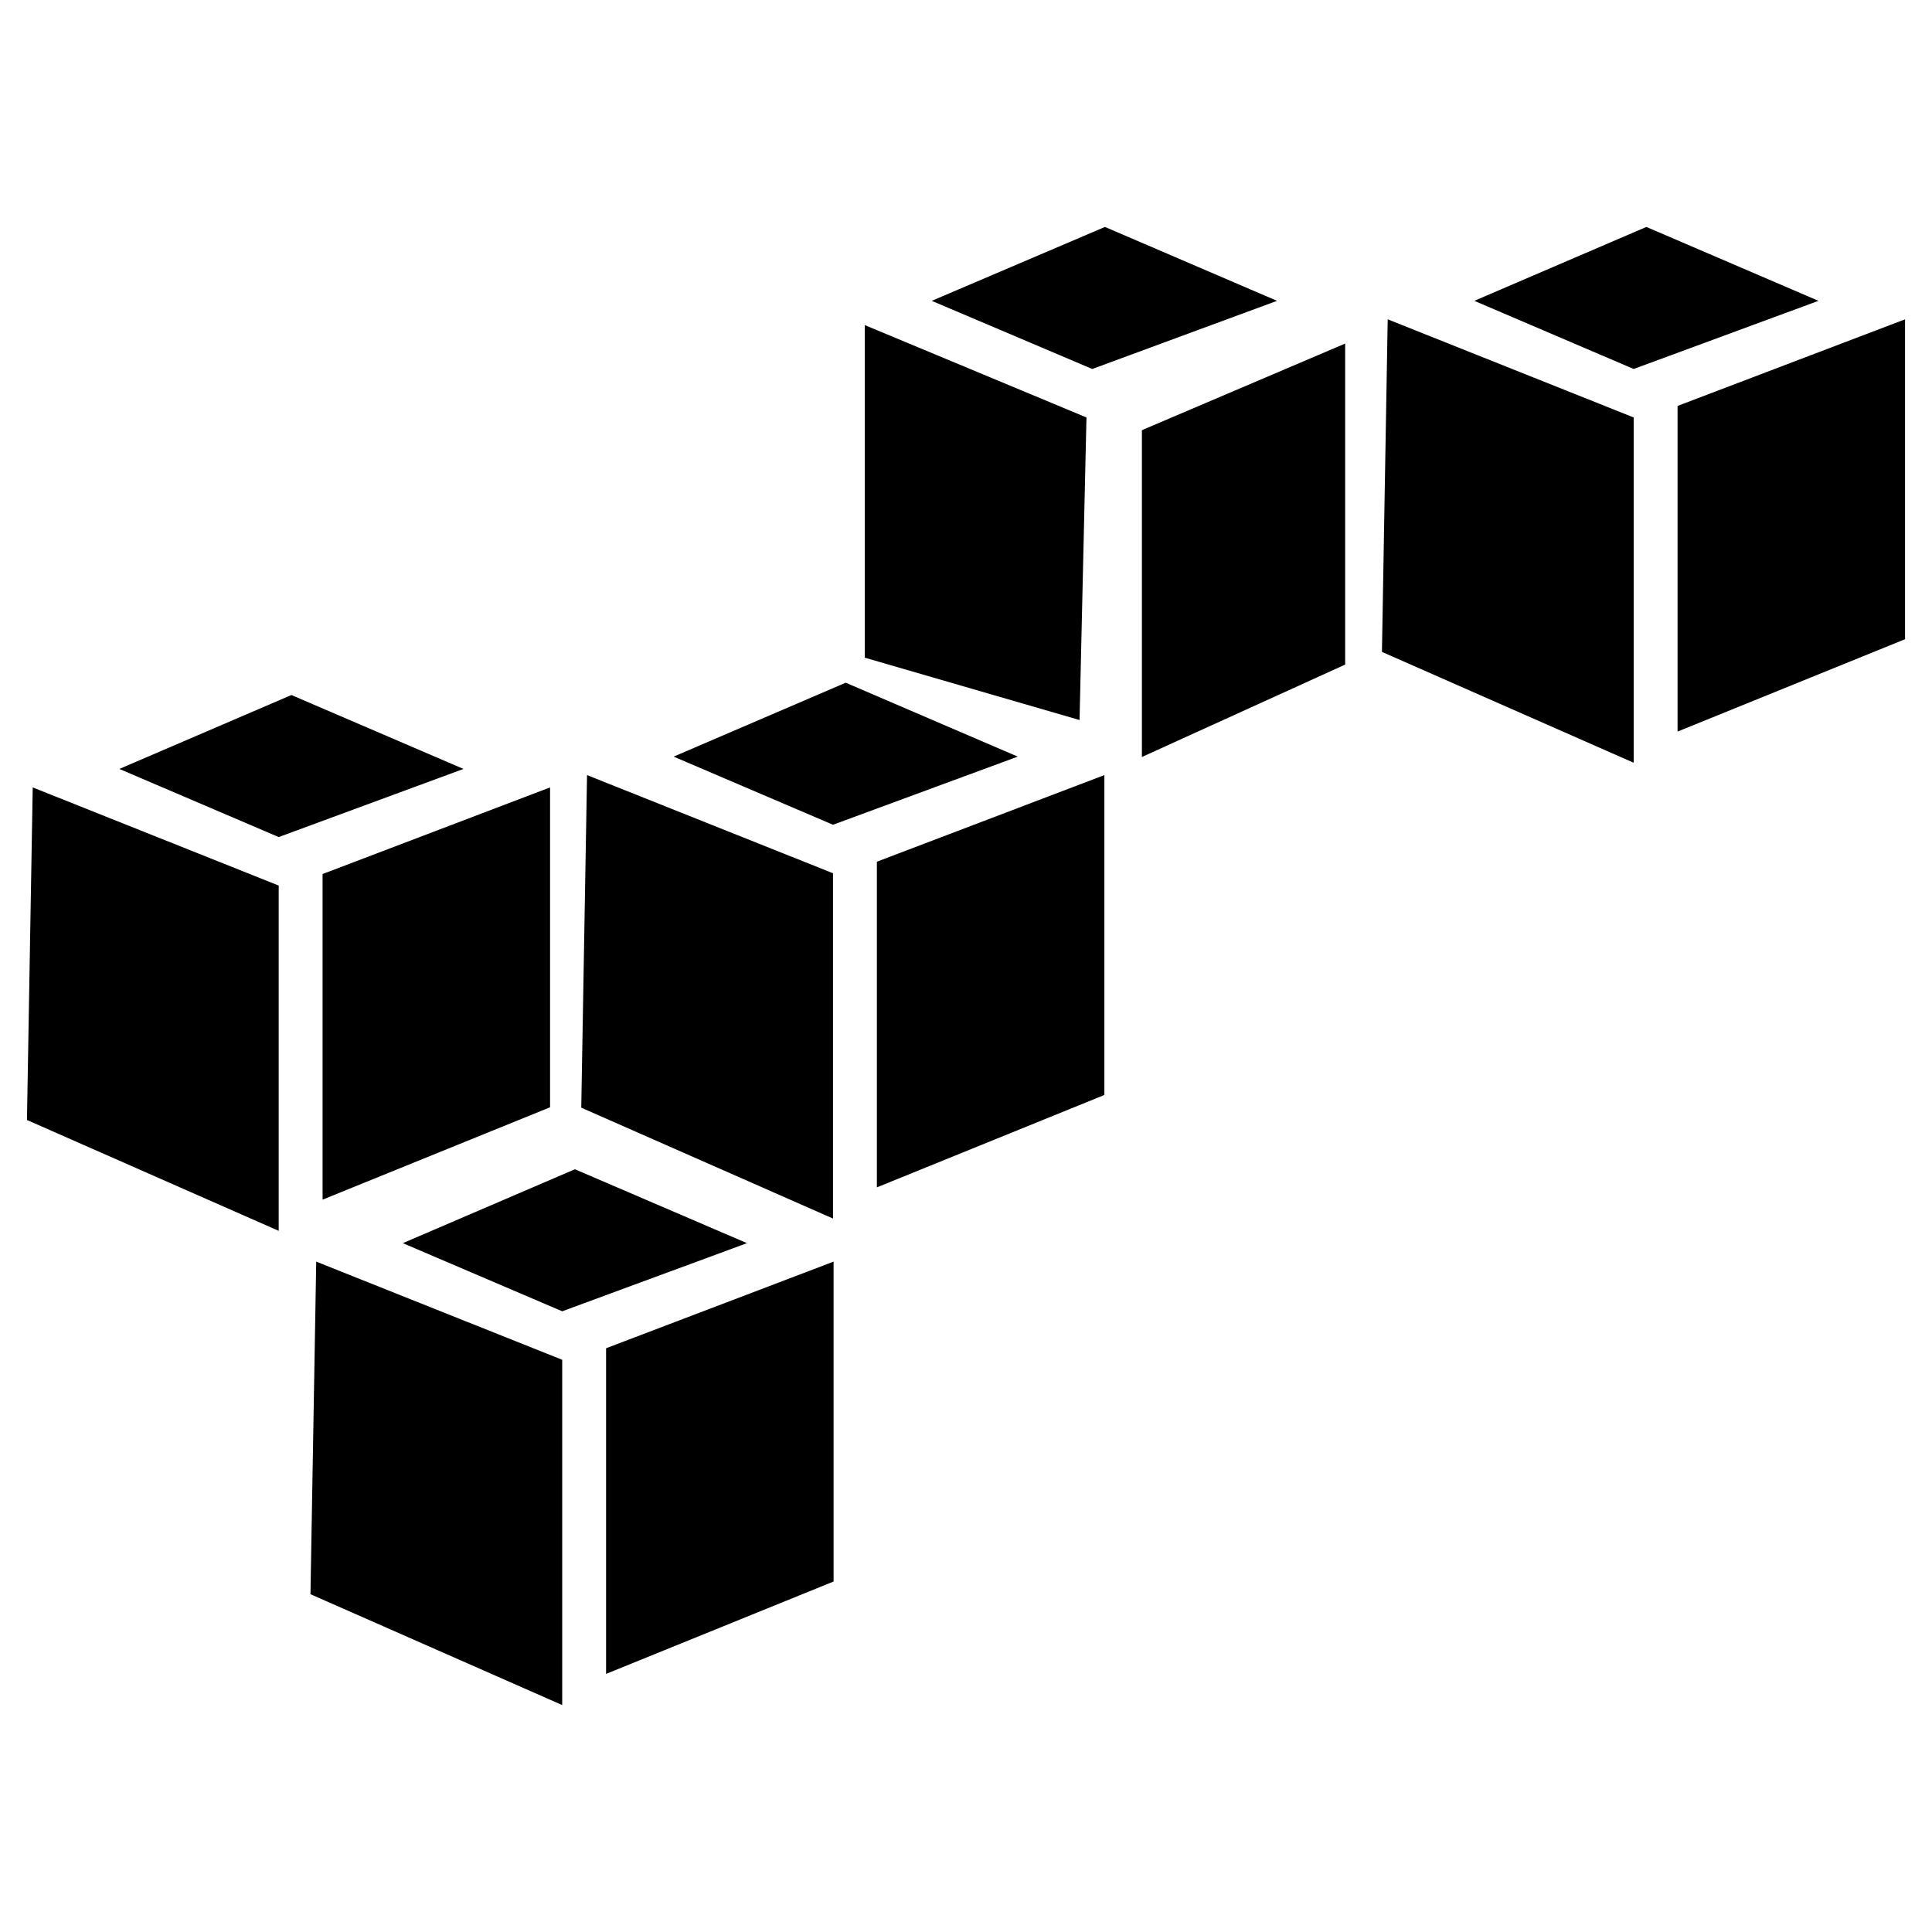
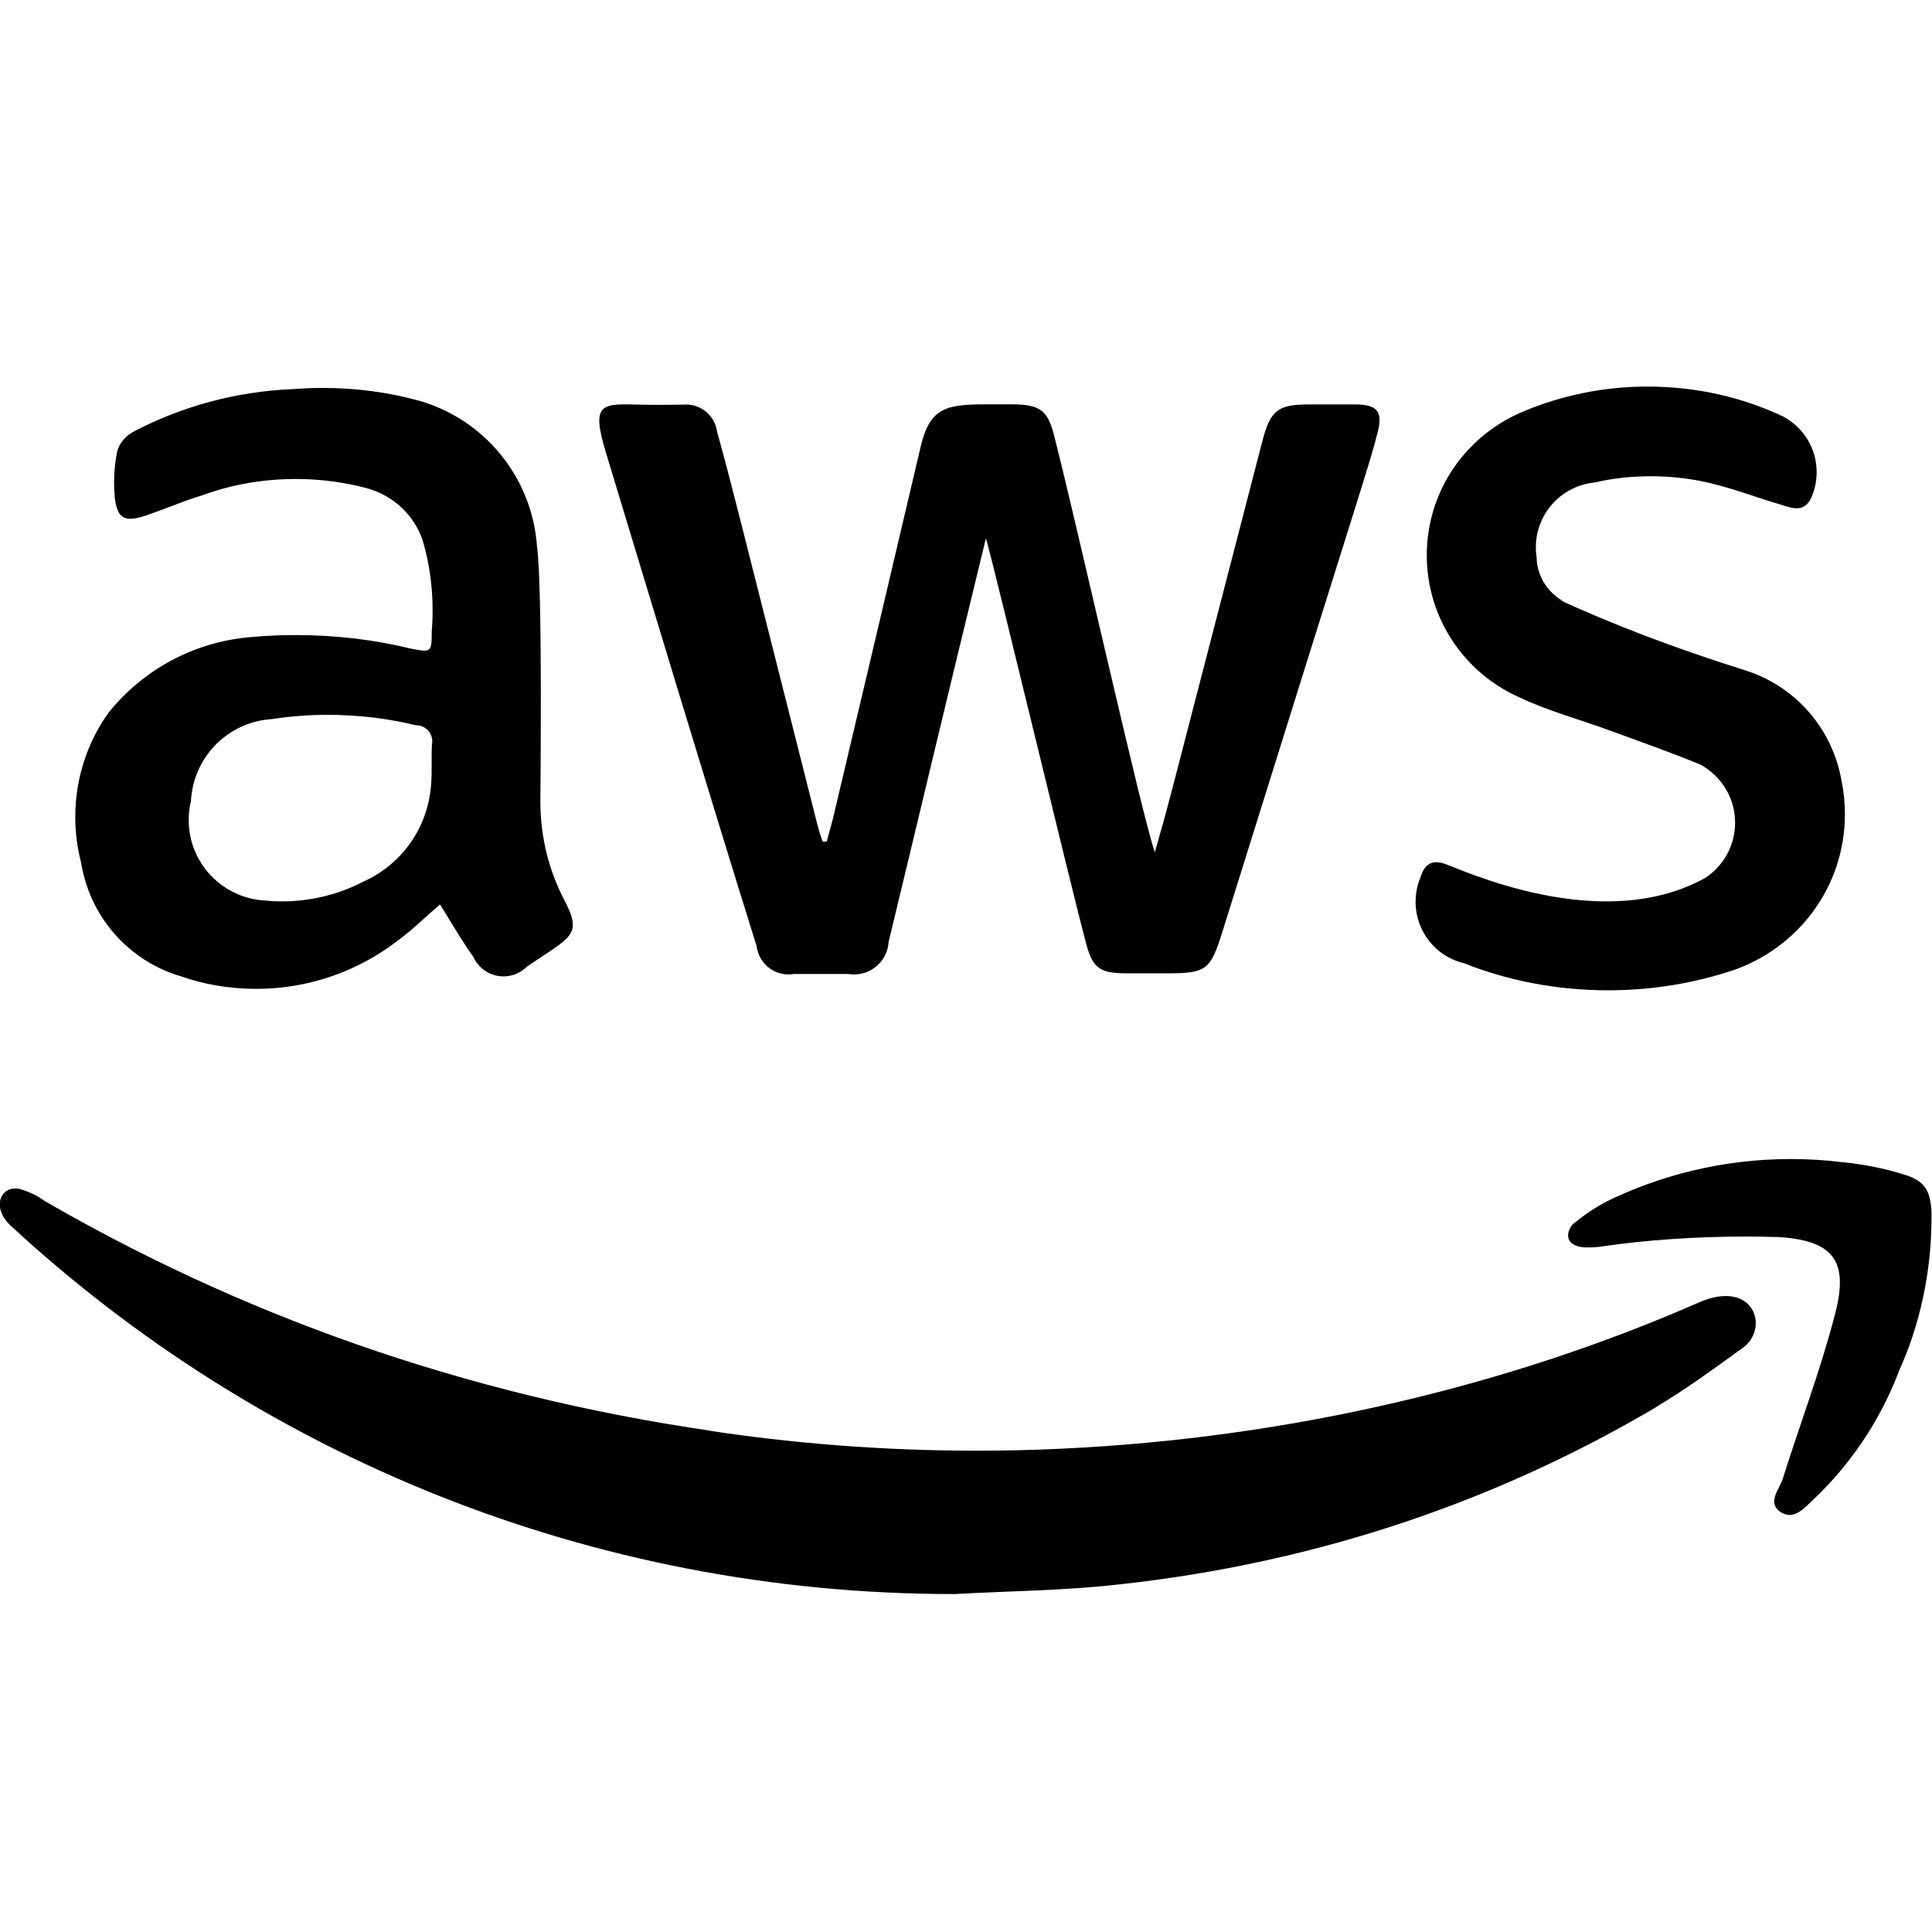
- <svg xmlns="http://www.w3.org/2000/svg" viewBox="0 0 128 128">
-   <path fill="#000000" d="M38.089 77.466l-11.4 4.896 10.559 4.514 12.241-4.514-11.4-4.896zm-17.138 6.12l-.382 22.034 16.679 7.345V90.089l-16.297-6.503zm34.276 0l-15.073 5.739V110.9l15.073-6.121V83.586zm17.979-68.551L61.73 19.931l10.635 4.515 12.241-4.515-11.4-4.896zm-15.914 6.503v22.034l14.231 4.132.459-20.046-14.69-6.12zm31.828 1.224L75.654 28.5v21.652l13.466-6.121V22.762zM19.306 46.047L7.907 50.944l10.558 4.514 12.241-4.514-11.4-4.897zM2.168 52.168l-.382 22.034 16.679 7.345V58.671L2.168 52.168zm34.275 0l-15.071 5.738V79.48l15.071-6.12V52.168zm19.587-6.937l-11.4 4.897 10.558 4.514 12.241-4.514-11.399-4.897zm-17.137 6.121l-.383 22.035 16.679 7.345V57.855l-16.296-6.503zm34.275 0L58.096 57.09v21.576l15.072-6.121V51.352zm35.908-36.317l-11.399 4.896 10.559 4.515 12.241-4.515-11.401-4.896zm-17.137 6.121l-.382 22.034 16.679 7.344V27.658l-16.297-6.502zm34.275 0l-15.071 5.738v21.575l15.071-6.12V21.156z" />
+ <svg xmlns="http://www.w3.org/2000/svg" fill="#000000" width="800px" height="800px" viewBox="0 0 24 24">
+   <path d="m12.248 6.685c-.656 2.694-.614 2.55-1.209 5.014-.013.227-.201.406-.43.406-.025 0-.05-.002-.074-.006h.003-.675c-.02.004-.044.006-.067.006-.203 0-.37-.151-.396-.346v-.002c-.577-1.846-1.35-4.41-1.87-6.125-.192-.633-.066-.618.436-.605.174.005.342 0 .515 0 .012-.001.026-.002.041-.002.196 0 .358.145.385.333v.002c.169.605.281 1.069 1.246 4.88.018.075.042.146.066.215h.051c.023-.094.051-.182.075-.277q.548-2.313 1.092-4.63c.113-.48.314-.525.8-.525h.356c.32.005.422.07.502.389.281 1.097 1.102 4.77 1.251 5.174.24-.858-.084.37 1.336-5.108.098-.379.192-.454.577-.454h.591c.253.005.328.084.267.333-.113.446-.136.464-1.935 6.228-.146.464-.197.506-.684.506h-.497c-.342 0-.431-.061-.515-.394-.202-.759-1.092-4.485-1.238-5.01zm-6.364 5.211c.068.139.208.233.37.233.114 0 .216-.046.291-.121l.295-.197c.32-.211.342-.295.169-.633-.186-.354-.296-.773-.296-1.218 0-.015 0-.03 0-.045v.002c0-.146.028-2.61-.042-3.13-.062-.87-.665-1.584-1.471-1.811l-.014-.003c-.353-.098-.758-.154-1.177-.154-.126 0-.252.005-.375.015l.016-.001c-.736.029-1.42.224-2.025.547l.025-.012c-.091.049-.159.13-.191.227l-.001.003c-.026.118-.041.254-.041.393 0 .061.003.122.008.182l-.001-.008c.028.277.122.328.384.24.24-.08.469-.182.708-.253.345-.128.743-.202 1.159-.202.323 0 .635.045.931.128l-.024-.006c.317.095.564.334.668.639l.002.007c.077.258.122.554.122.861 0 .094-.004.188-.012.28l.001-.012c0 .258-.005.258-.258.211-.43-.107-.923-.169-1.431-.169-.187 0-.373.008-.556.025l.024-.002c-.726.053-1.36.406-1.787.933l-.004.005c-.26.36-.416.811-.416 1.298 0 .197.025.387.073.569l-.003-.016c.104.682.588 1.228 1.225 1.422l.012.003c.28.1.603.158.94.158.667 0 1.282-.227 1.77-.608l-.006.005c.178-.131.338-.29.52-.446.146.234.272.454.417.656zm-.72-2.887h.005c.111 0 .201.09.201.201 0 .014-.001.027-.004.041v-.001c-.01.178.005.356-.014.534-.05.523-.377.959-.83 1.164l-.009.004c-.294.154-.641.245-1.01.245-.075 0-.149-.004-.222-.011l.009.001c-.529-.031-.946-.467-.946-1.001 0-.082.01-.162.029-.239l-.001.007c.026-.548.46-.987 1.004-1.021h.003c.21-.034.452-.053.698-.053.388 0 .766.048 1.126.138l-.032-.007zm16.346 3.051c.825-.277 1.408-1.043 1.408-1.945 0-.141-.014-.279-.041-.412l.002.013c-.107-.653-.564-1.177-1.169-1.379l-.012-.004c-.912-.286-1.659-.575-2.383-.905l.129.053c-.209-.105-.351-.315-.356-.559v-.001c-.006-.037-.009-.079-.009-.122 0-.419.318-.763.726-.805h.003c.211-.05.453-.078.702-.078.217 0 .43.022.635.063l-.02-.003c.342.066.67.197 1.003.295.131.042.277.098.366-.075.046-.097.073-.211.073-.33 0-.298-.166-.557-.411-.689l-.004-.002c-.494-.236-1.074-.373-1.686-.373-.546 0-1.066.11-1.54.308l.026-.01c-.725.288-1.228.984-1.228 1.797 0 .779.462 1.451 1.127 1.755l.012.005c.361.174.754.277 1.134.417s.759.272 1.13.426c.256.142.427.411.427.72 0 .286-.146.537-.368.684l-.003.002c-1.298.72-3.04-.113-3.243-.178-.154-.051-.248.01-.295.174-.038.089-.06.193-.06.302 0 .369.255.679.599.761l.005.001c.531.213 1.146.336 1.79.336.546 0 1.072-.089 1.563-.253l-.035.01zm-7.634 7.625c2.498-.268 4.766-1.052 6.763-2.244l-.076.042c.375-.22.726-.48 1.082-.736.342-.24.15-.862-.53-.572-2.344 1.029-5.066 1.687-7.925 1.821l-.051.002c-.3.015-.651.023-1.004.023-1.152 0-2.284-.088-3.389-.258l.123.016c-3.117-.449-5.924-1.458-8.429-2.927l.109.059c-.088-.059-.189-.107-.297-.139l-.008-.002c-.23-.051-.361.22-.113.454 3.069 2.838 7.189 4.578 11.716 4.578h.014-.001c.675-.038 1.35-.042 2.015-.117zm8.187-4.32c.694.038.909.277.736.946-.178.694-.436 1.369-.651 2.053-.042.136-.197.295-.038.413.174.122.305-.047.422-.154.455-.433.813-.962 1.044-1.555l.01-.029c.258-.564.408-1.224.408-1.919 0-.016 0-.031 0-.047v.002c-.01-.29-.084-.413-.366-.492-.224-.069-.487-.122-.757-.148l-.016-.001c-.183-.023-.394-.036-.609-.036-.836 0-1.626.197-2.327.546l.03-.014c-.155.084-.289.176-.412.28l.004-.003c-.051.042-.15.248.113.286.024.002.053.003.081.003.069 0 .137-.006.202-.018l-.007.001c.526-.075 1.134-.118 1.751-.118.134 0 .267.002.4.006h-.019z" />
</svg>
